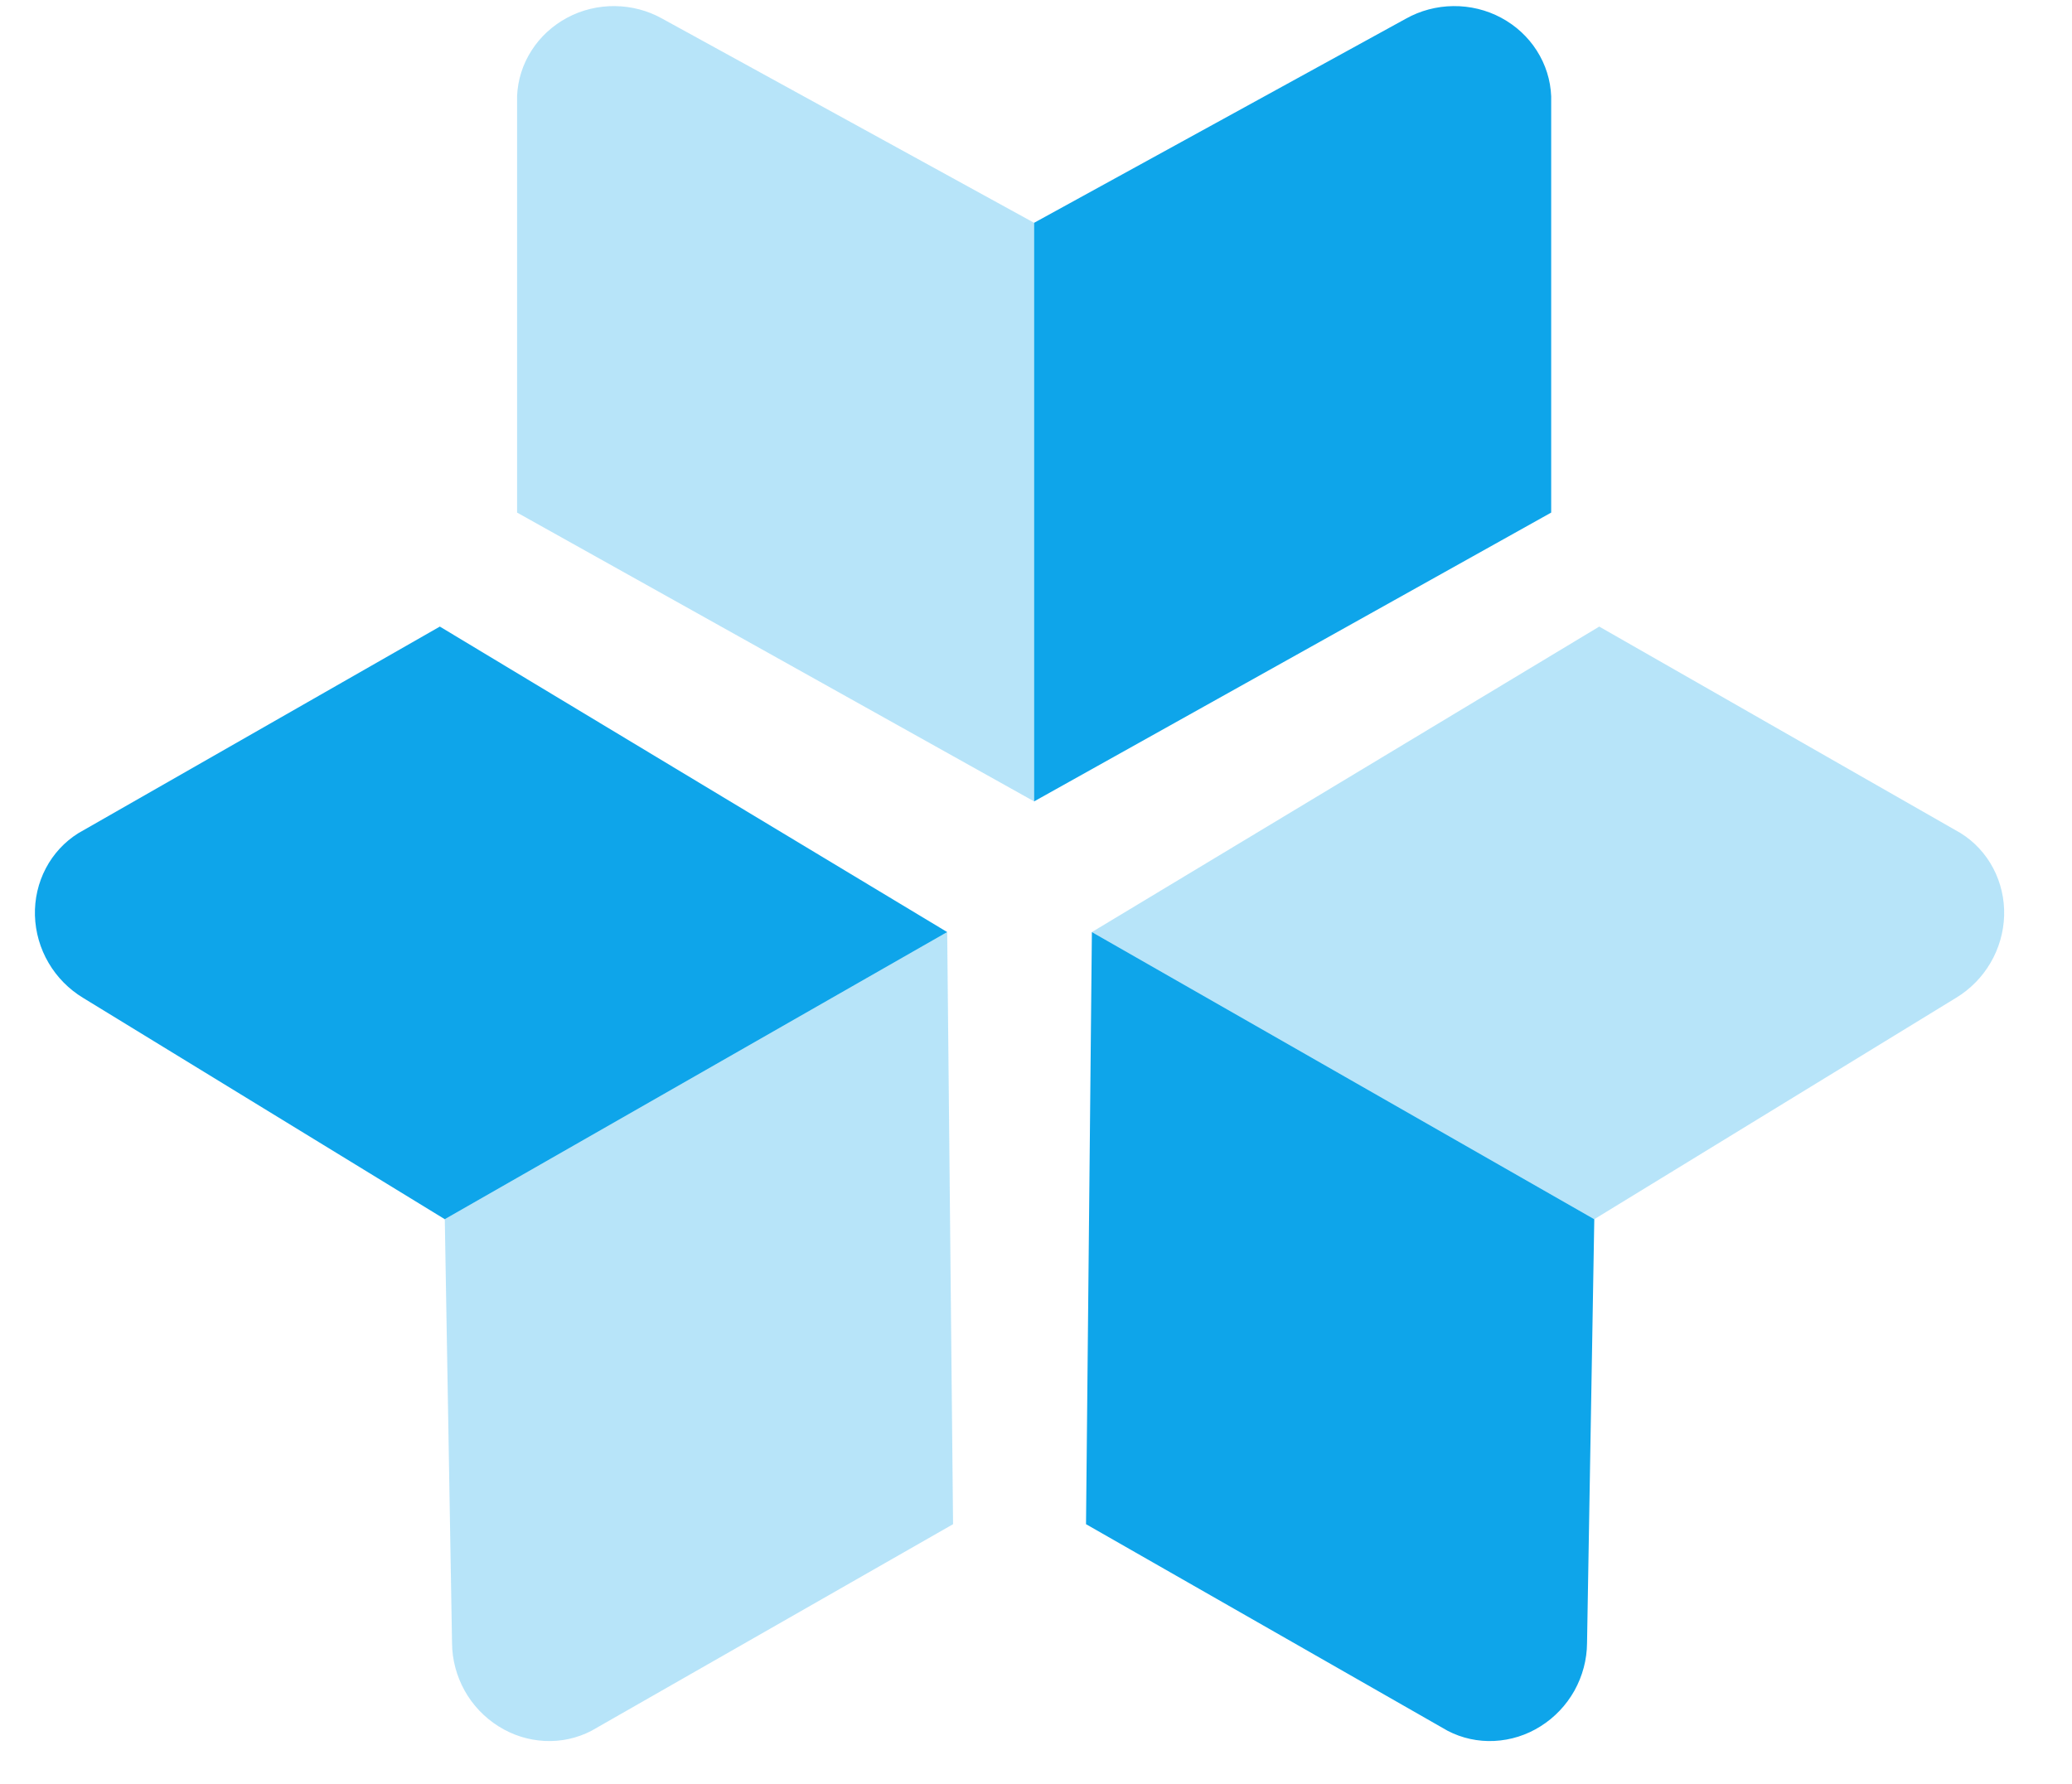
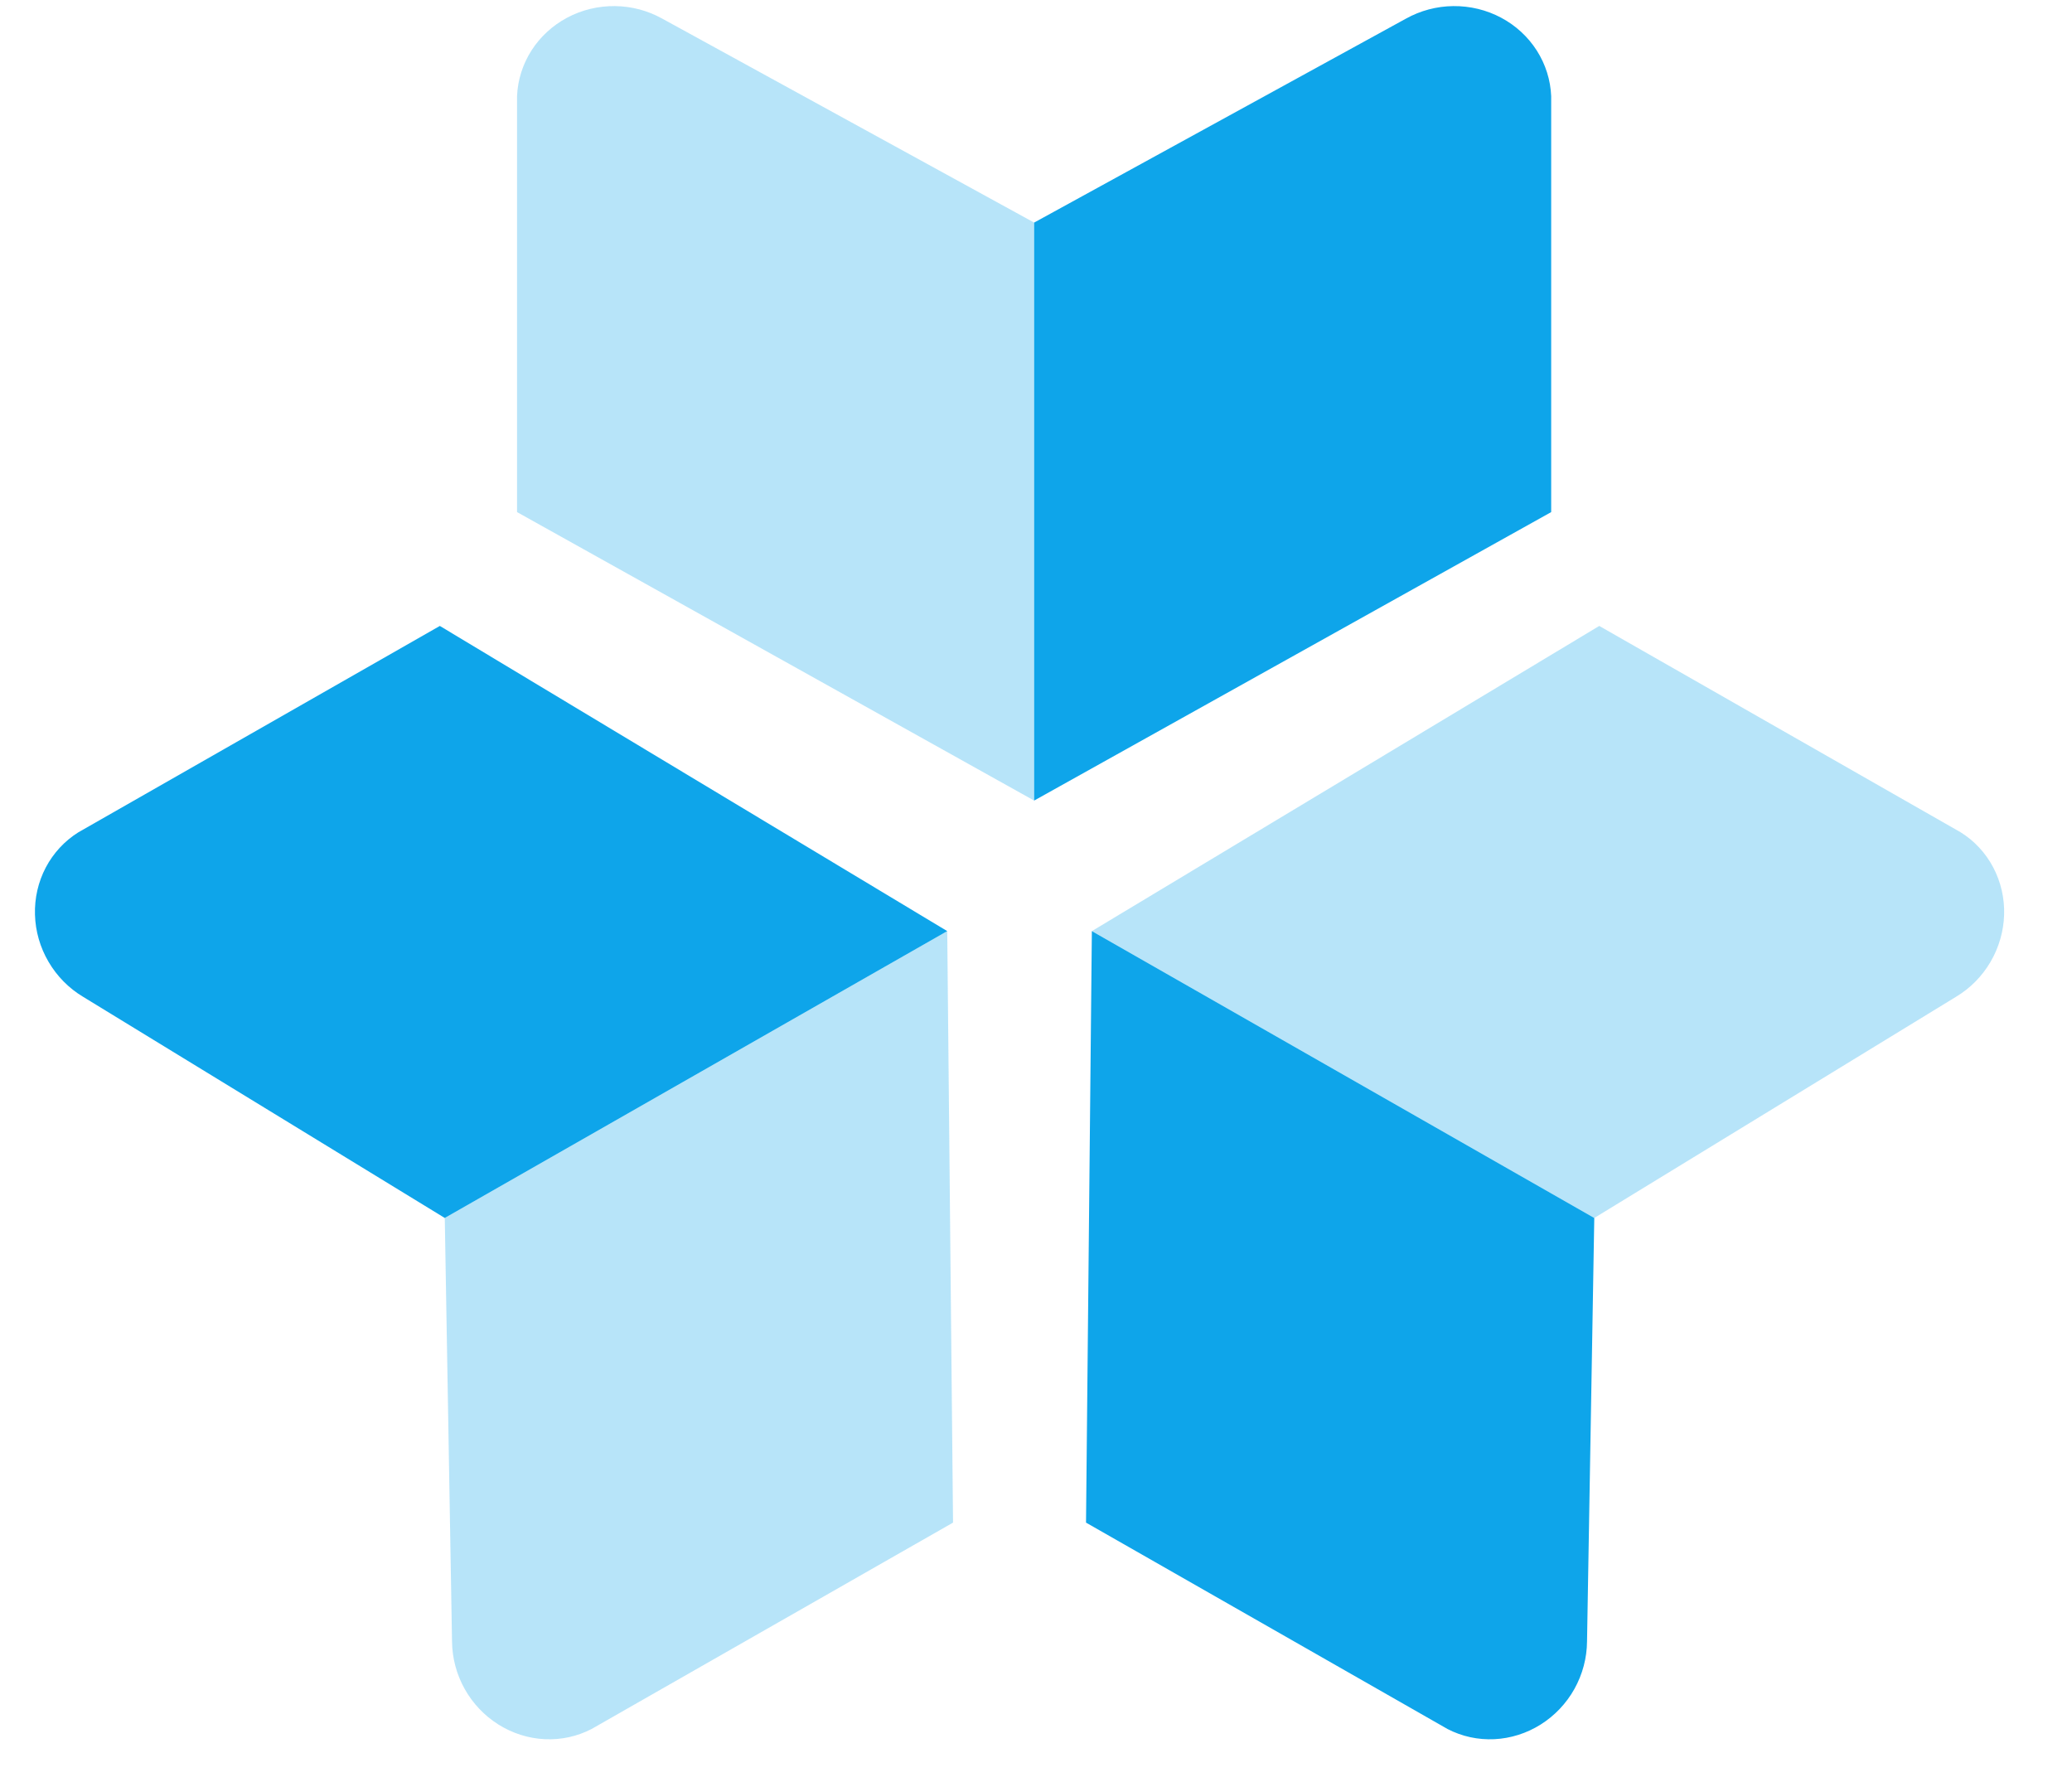
- <svg xmlns="http://www.w3.org/2000/svg" width="36" height="31" viewBox="0 0 36 31" fill="none">
-   <path d="M26.951 1.673V8.908L17.967 13.927V3.872L24.426 0.325C24.677 0.184 24.961 0.109 25.251 0.106C25.541 0.103 25.827 0.172 26.081 0.308C26.335 0.444 26.549 0.641 26.701 0.88C26.854 1.119 26.94 1.392 26.951 1.673Z" fill="#0EA5EA" />
-   <path opacity="0.3" d="M8.984 1.673V8.908L17.967 13.927V3.872L11.508 0.325C11.258 0.184 10.973 0.109 10.683 0.106C10.393 0.103 10.107 0.172 9.854 0.308C9.6 0.444 9.386 0.641 9.234 0.88C9.081 1.119 8.995 1.392 8.984 1.673Z" fill="#0EA5EA" />
-   <path d="M25.151 30.078L18.869 26.488L18.971 16.198L27.7 21.188L27.574 28.555C27.572 28.843 27.496 29.127 27.355 29.381C27.213 29.634 27.011 29.847 26.767 30C26.524 30.154 26.247 30.241 25.963 30.255C25.68 30.269 25.4 30.208 25.151 30.078Z" fill="#0EA5EA" />
-   <path opacity="0.3" d="M34.068 14.48L27.786 10.889L18.971 16.198L27.7 21.188L33.985 17.341C34.231 17.192 34.438 16.983 34.584 16.733C34.731 16.483 34.812 16.2 34.821 15.912C34.829 15.624 34.764 15.341 34.632 15.09C34.5 14.839 34.306 14.629 34.068 14.48Z" fill="#0EA5EA" />
-   <path opacity="0.3" d="M10.277 30.078L16.559 26.488L16.457 16.198L7.728 21.188L7.854 28.555C7.856 28.843 7.932 29.127 8.073 29.381C8.214 29.634 8.417 29.847 8.661 30C8.904 30.154 9.181 30.241 9.464 30.255C9.748 30.269 10.028 30.208 10.277 30.078Z" fill="#0EA5EA" />
-   <path d="M1.36 14.48L7.642 10.889L16.457 16.198L7.728 21.188L1.443 17.341C1.197 17.192 0.99 16.983 0.844 16.733C0.697 16.483 0.616 16.2 0.607 15.912C0.599 15.624 0.664 15.341 0.796 15.09C0.928 14.839 1.122 14.629 1.36 14.48Z" fill="#0EA5EA" />
+ <svg xmlns="http://www.w3.org/2000/svg" width="50" height="43" viewBox="0 0 50 43" fill="none">
+   <path d="M37.432 2.32V12.357L24.955 19.318V5.371L33.925 0.451C34.274 0.256 34.669 0.151 35.071 0.147C35.474 0.143 35.871 0.239 36.224 0.427C36.577 0.615 36.873 0.888 37.085 1.22C37.297 1.552 37.416 1.931 37.432 2.32Z" fill="#0EA5EA" />
+   <path opacity="0.3" d="M12.477 2.32V12.357L24.955 19.318V5.371L15.984 0.451C15.635 0.256 15.241 0.151 14.838 0.147C14.435 0.143 14.038 0.239 13.685 0.427C13.333 0.615 13.036 0.888 12.824 1.22C12.613 1.552 12.493 1.931 12.477 2.32Z" fill="#0EA5EA" />
+   <path d="M34.932 41.722L26.207 36.741L26.348 22.468L38.472 29.39L38.297 39.609C38.294 40.008 38.189 40.402 37.993 40.754C37.797 41.105 37.516 41.401 37.177 41.614C36.839 41.826 36.454 41.948 36.06 41.967C35.667 41.986 35.278 41.901 34.932 41.722Z" fill="#0EA5EA" />
+   <path opacity="0.3" d="M47.316 20.085L38.592 15.104L26.348 22.468L38.472 29.39L47.201 24.053C47.544 23.848 47.831 23.557 48.034 23.21C48.237 22.863 48.35 22.471 48.362 22.072C48.374 21.673 48.283 21.28 48.1 20.932C47.917 20.584 47.647 20.292 47.316 20.085Z" fill="#0EA5EA" />
+   <path opacity="0.3" d="M14.274 41.722L22.998 36.741L22.858 22.468L10.733 29.39L10.908 39.609C10.912 40.008 11.016 40.402 11.213 40.754C11.409 41.105 11.69 41.401 12.029 41.614C12.367 41.826 12.752 41.948 13.145 41.967C13.538 41.986 13.927 41.901 14.274 41.722Z" fill="#0EA5EA" />
+   <path d="M1.889 20.085L10.614 15.104L22.858 22.468L10.733 29.39L2.005 24.053C1.662 23.848 1.375 23.557 1.172 23.21C0.968 22.863 0.855 22.471 0.844 22.072C0.832 21.673 0.922 21.28 1.105 20.932C1.289 20.584 1.559 20.292 1.889 20.085Z" fill="#0EA5EA" />
</svg>
